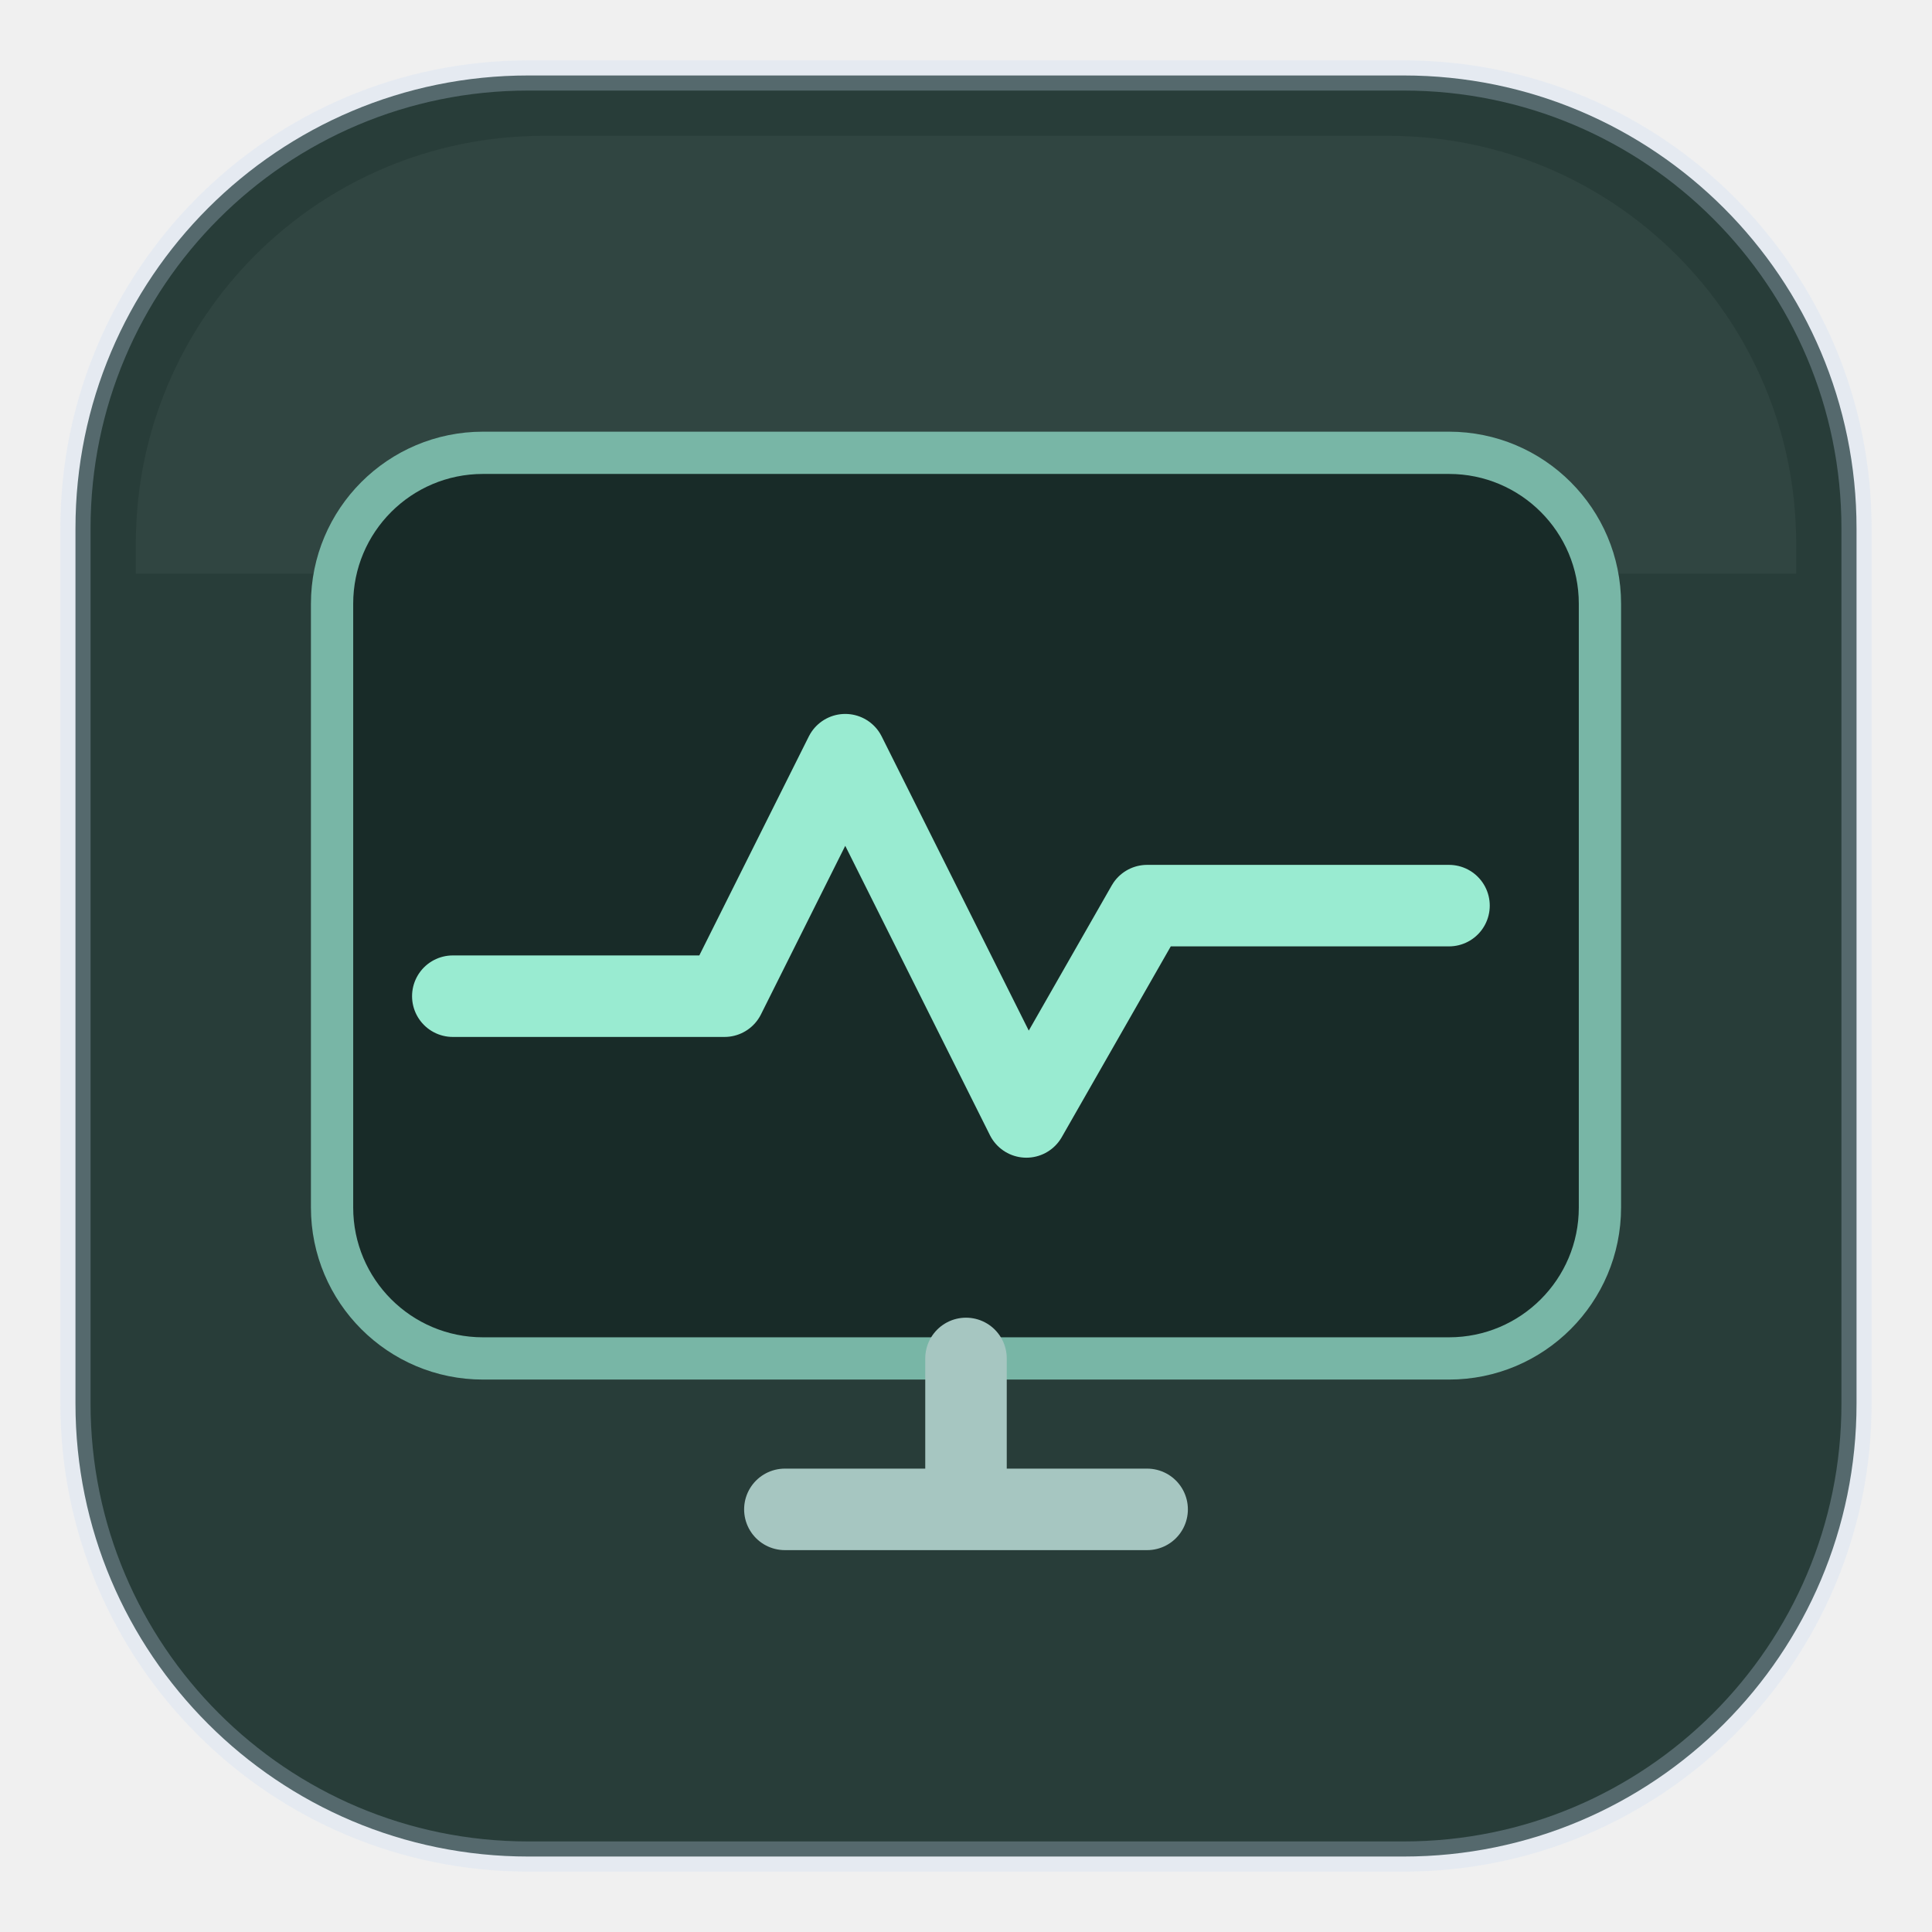
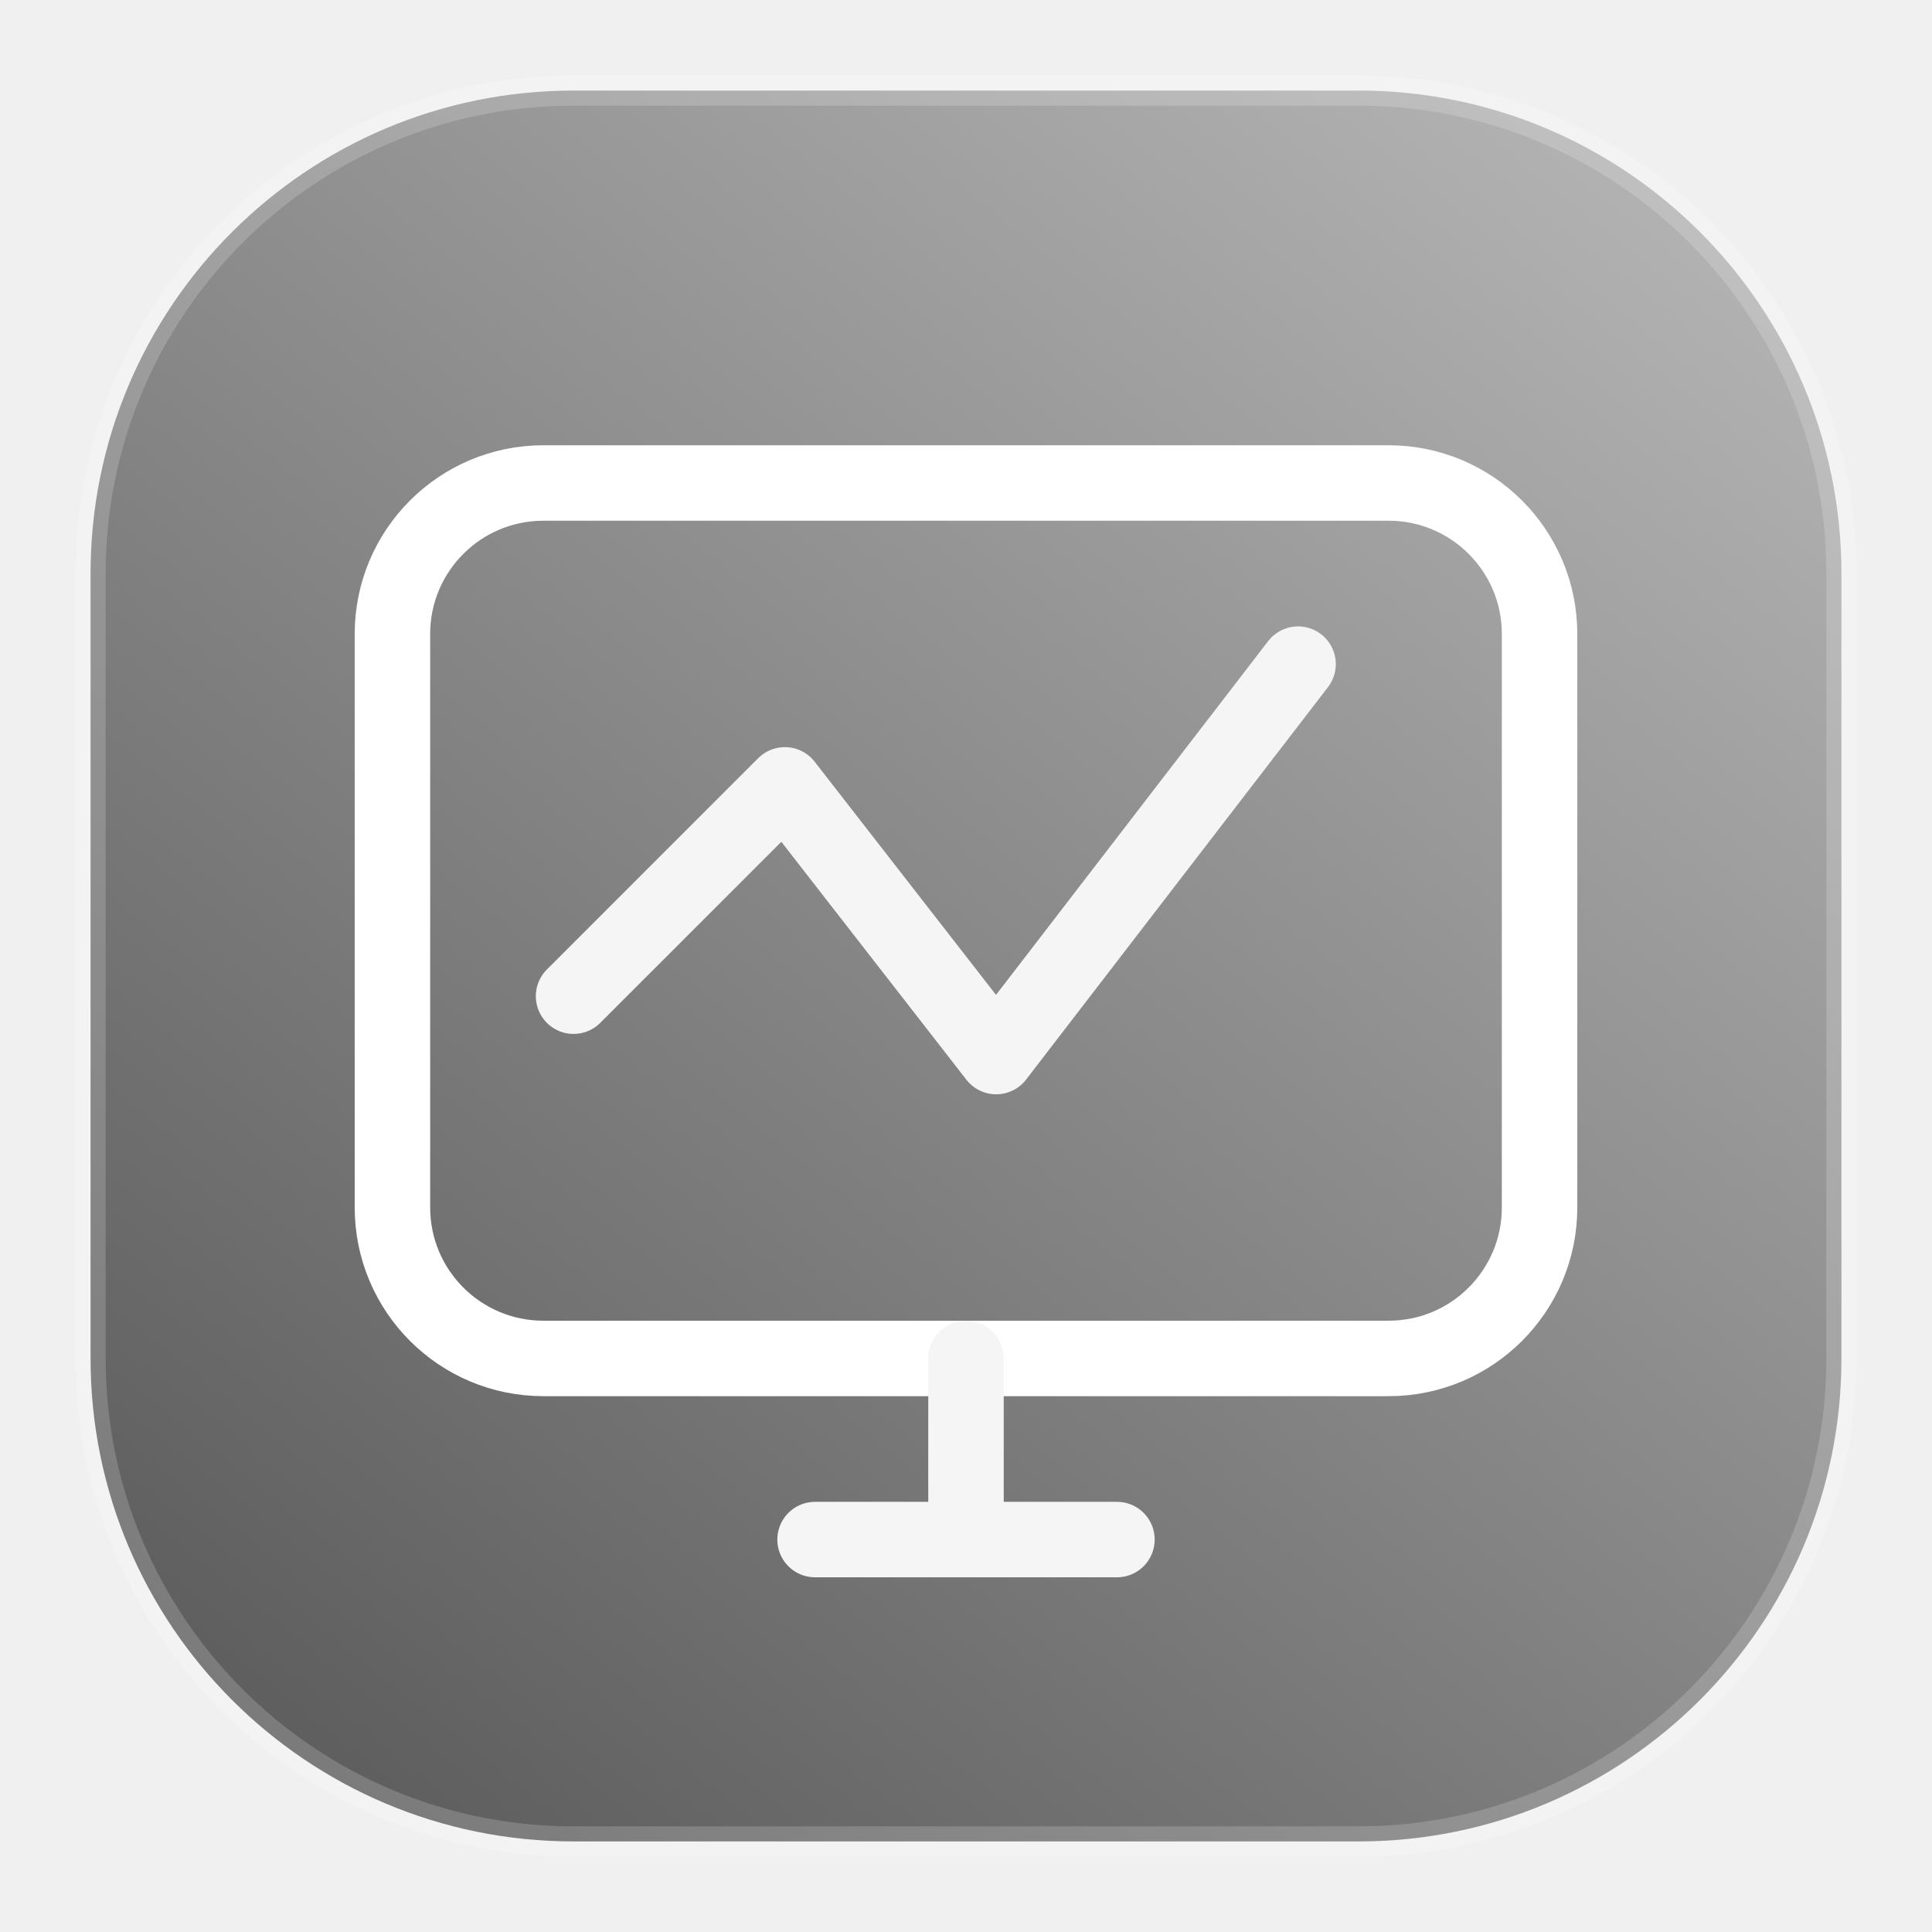
<svg xmlns="http://www.w3.org/2000/svg" width="128" height="128" viewBox="0 0 64 64">
-   <rect x="2.5" y="2.5" width="59" height="59" rx="15" fill="#283d39" stroke="#c9dcf4" stroke-opacity=".28" />
-   <path d="M18 4.5h28A13.5 13.5 0 0 1 59.5 18v1H4.5v-1A13.5 13.5 0 0 1 18 4.5Z" fill="#fff" opacity=".04" />
-   <rect x="11" y="15" width="42" height="30" rx="5" fill="#182b28" stroke="#78b6a6" stroke-width="1.4" />
-   <path d="M15 33h9l4-8 6 12 4-7h10" fill="none" stroke="#99ebd1" stroke-width="2.7" stroke-linejoin="round" stroke-linecap="round" />
-   <path d="M26 50h12m-6-5v5" stroke="#a6c6c1" stroke-width="2.7" stroke-linecap="round" />
+   <defs>
+     <linearGradient id="tile" x1="0" y1="1" x2=".8" y2="0">
+       <stop stop-color="#565656" />
+       <stop offset="1" stop-color="#b1b1b1" />
+     </linearGradient>
+   </defs>
+   <rect x="3" y="3" width="58" height="58" rx="16" fill="url(#tile)" stroke="#ffffff" stroke-opacity=".18" />
+   <rect x="13" y="16" width="38" height="29" rx="5" stroke="white" fill="none" stroke-width="2.5" />
+   <path d="m19 33 7-7 7 9 10-13M27 51h10m-5-6v6" stroke="#f5f5f5" fill="none" stroke-width="2.5" stroke-linecap="round" stroke-linejoin="round" />
</svg>
